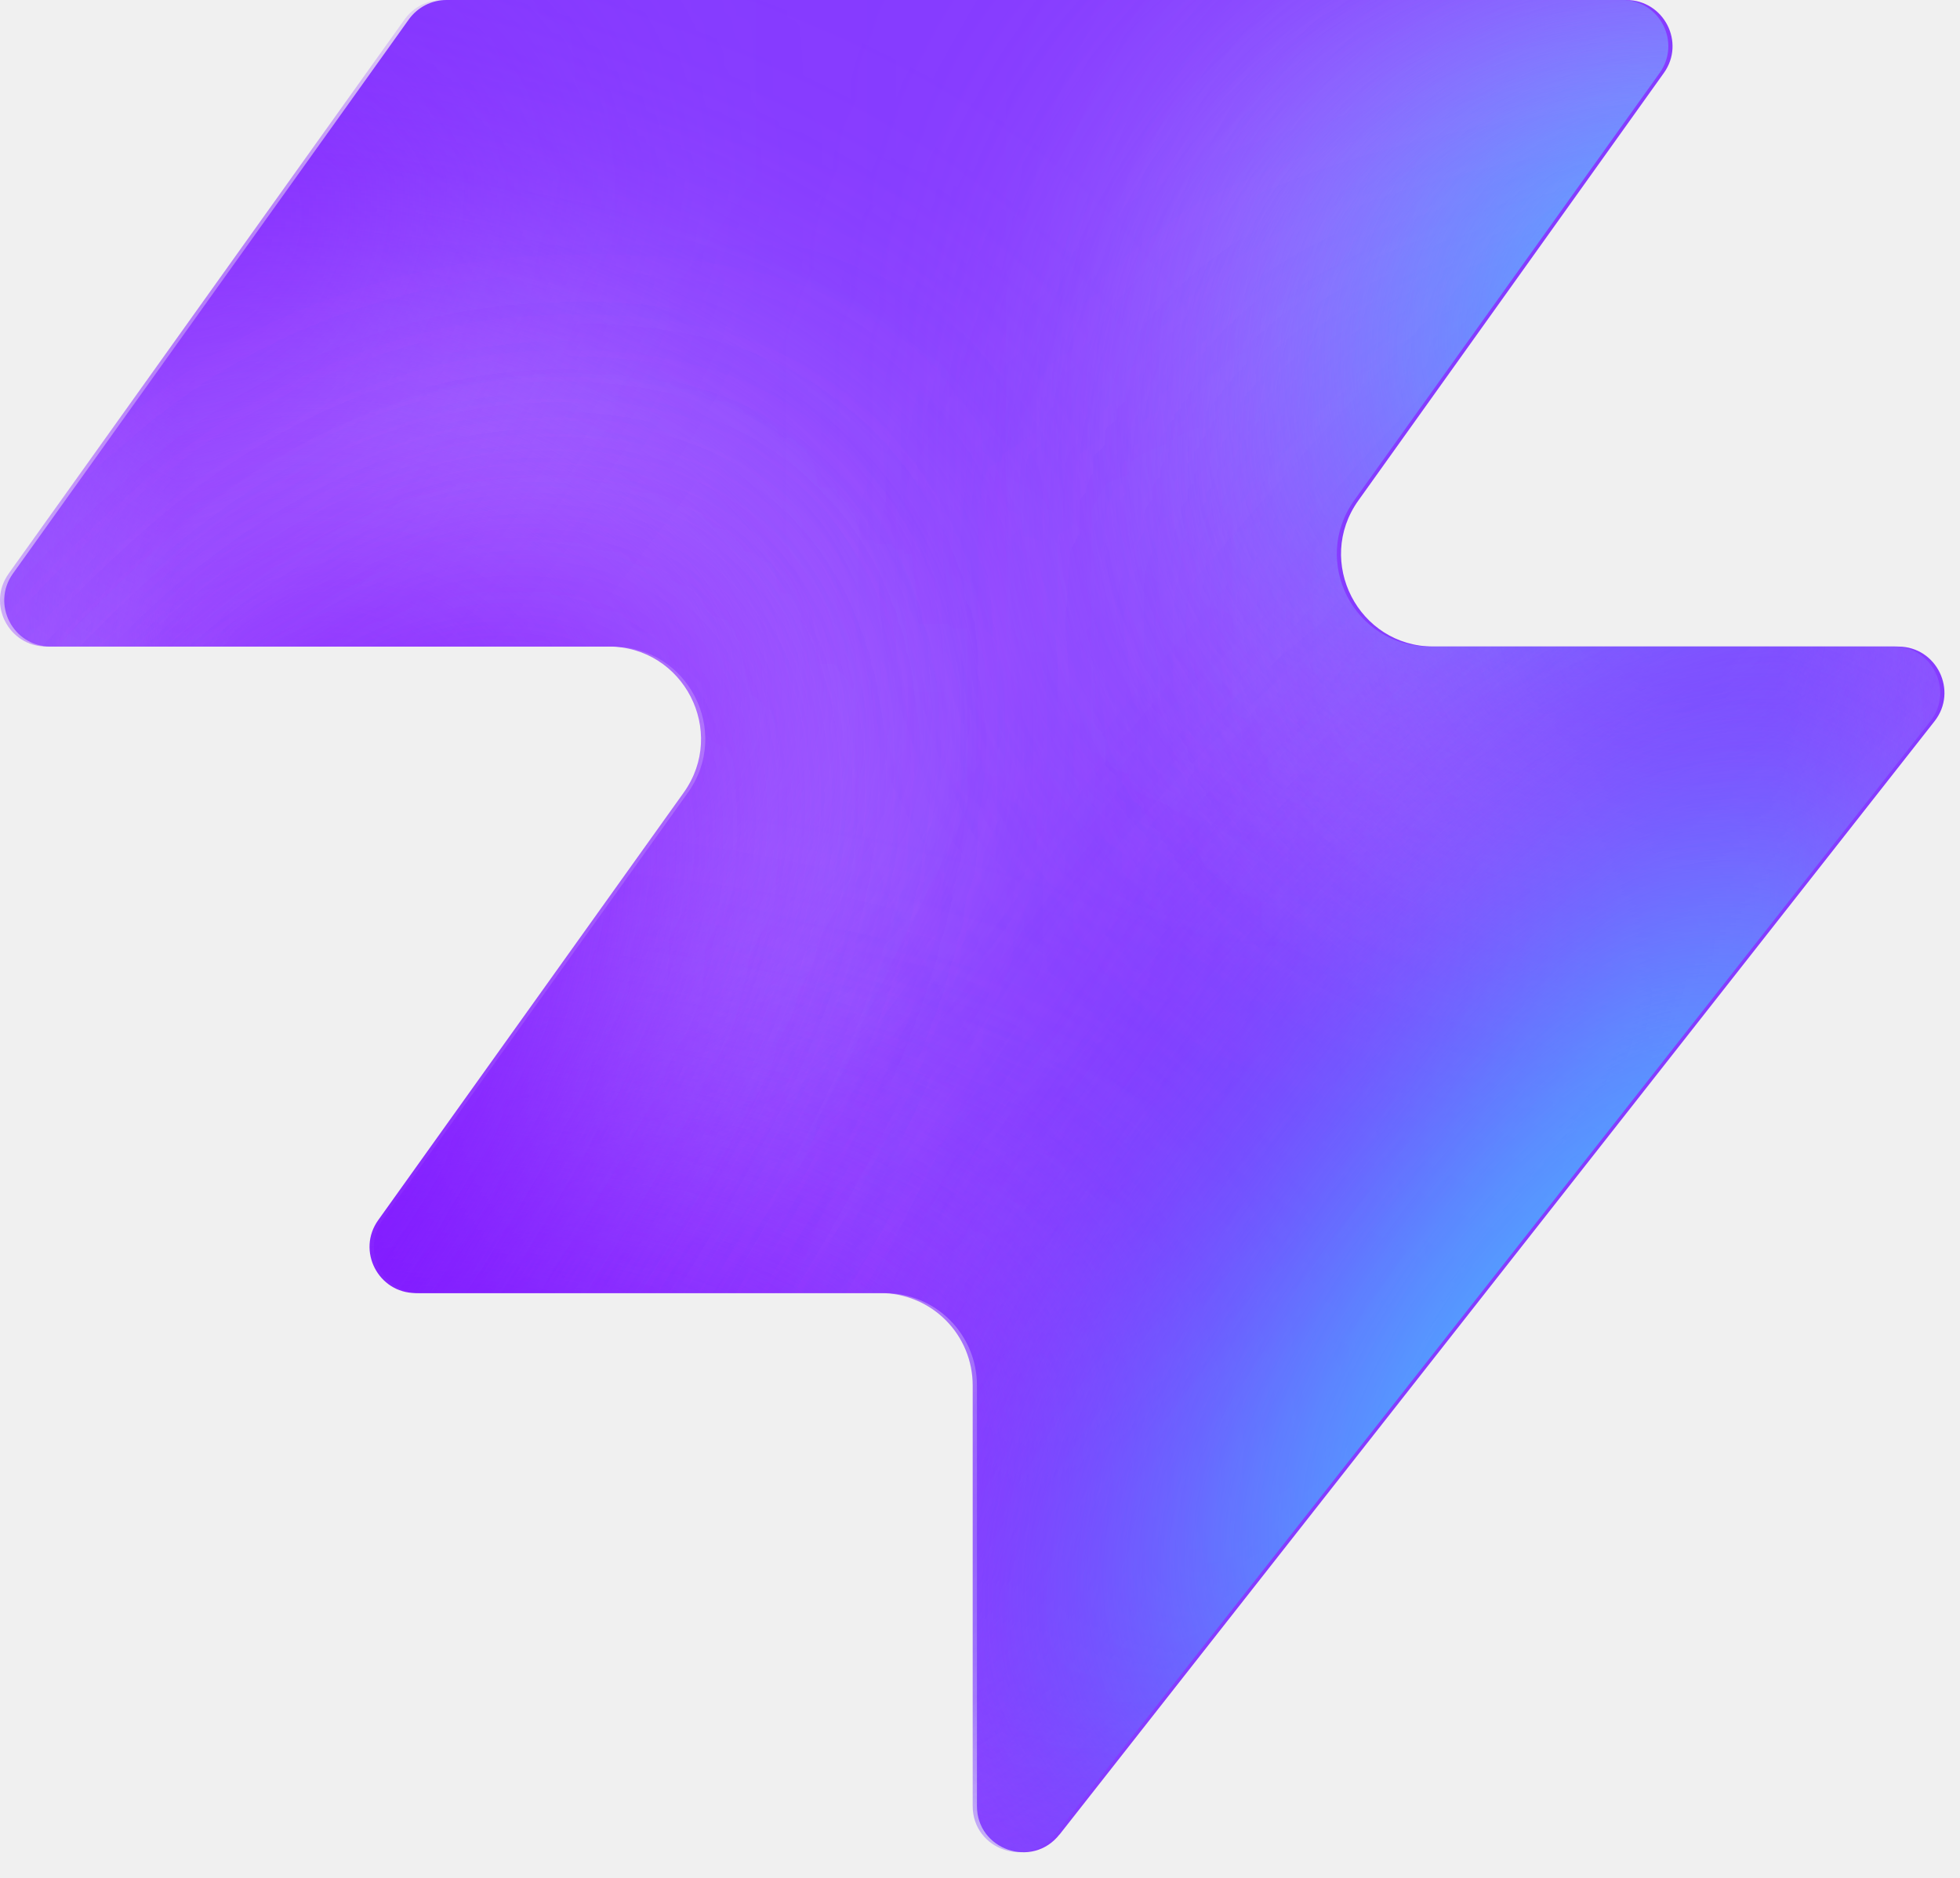
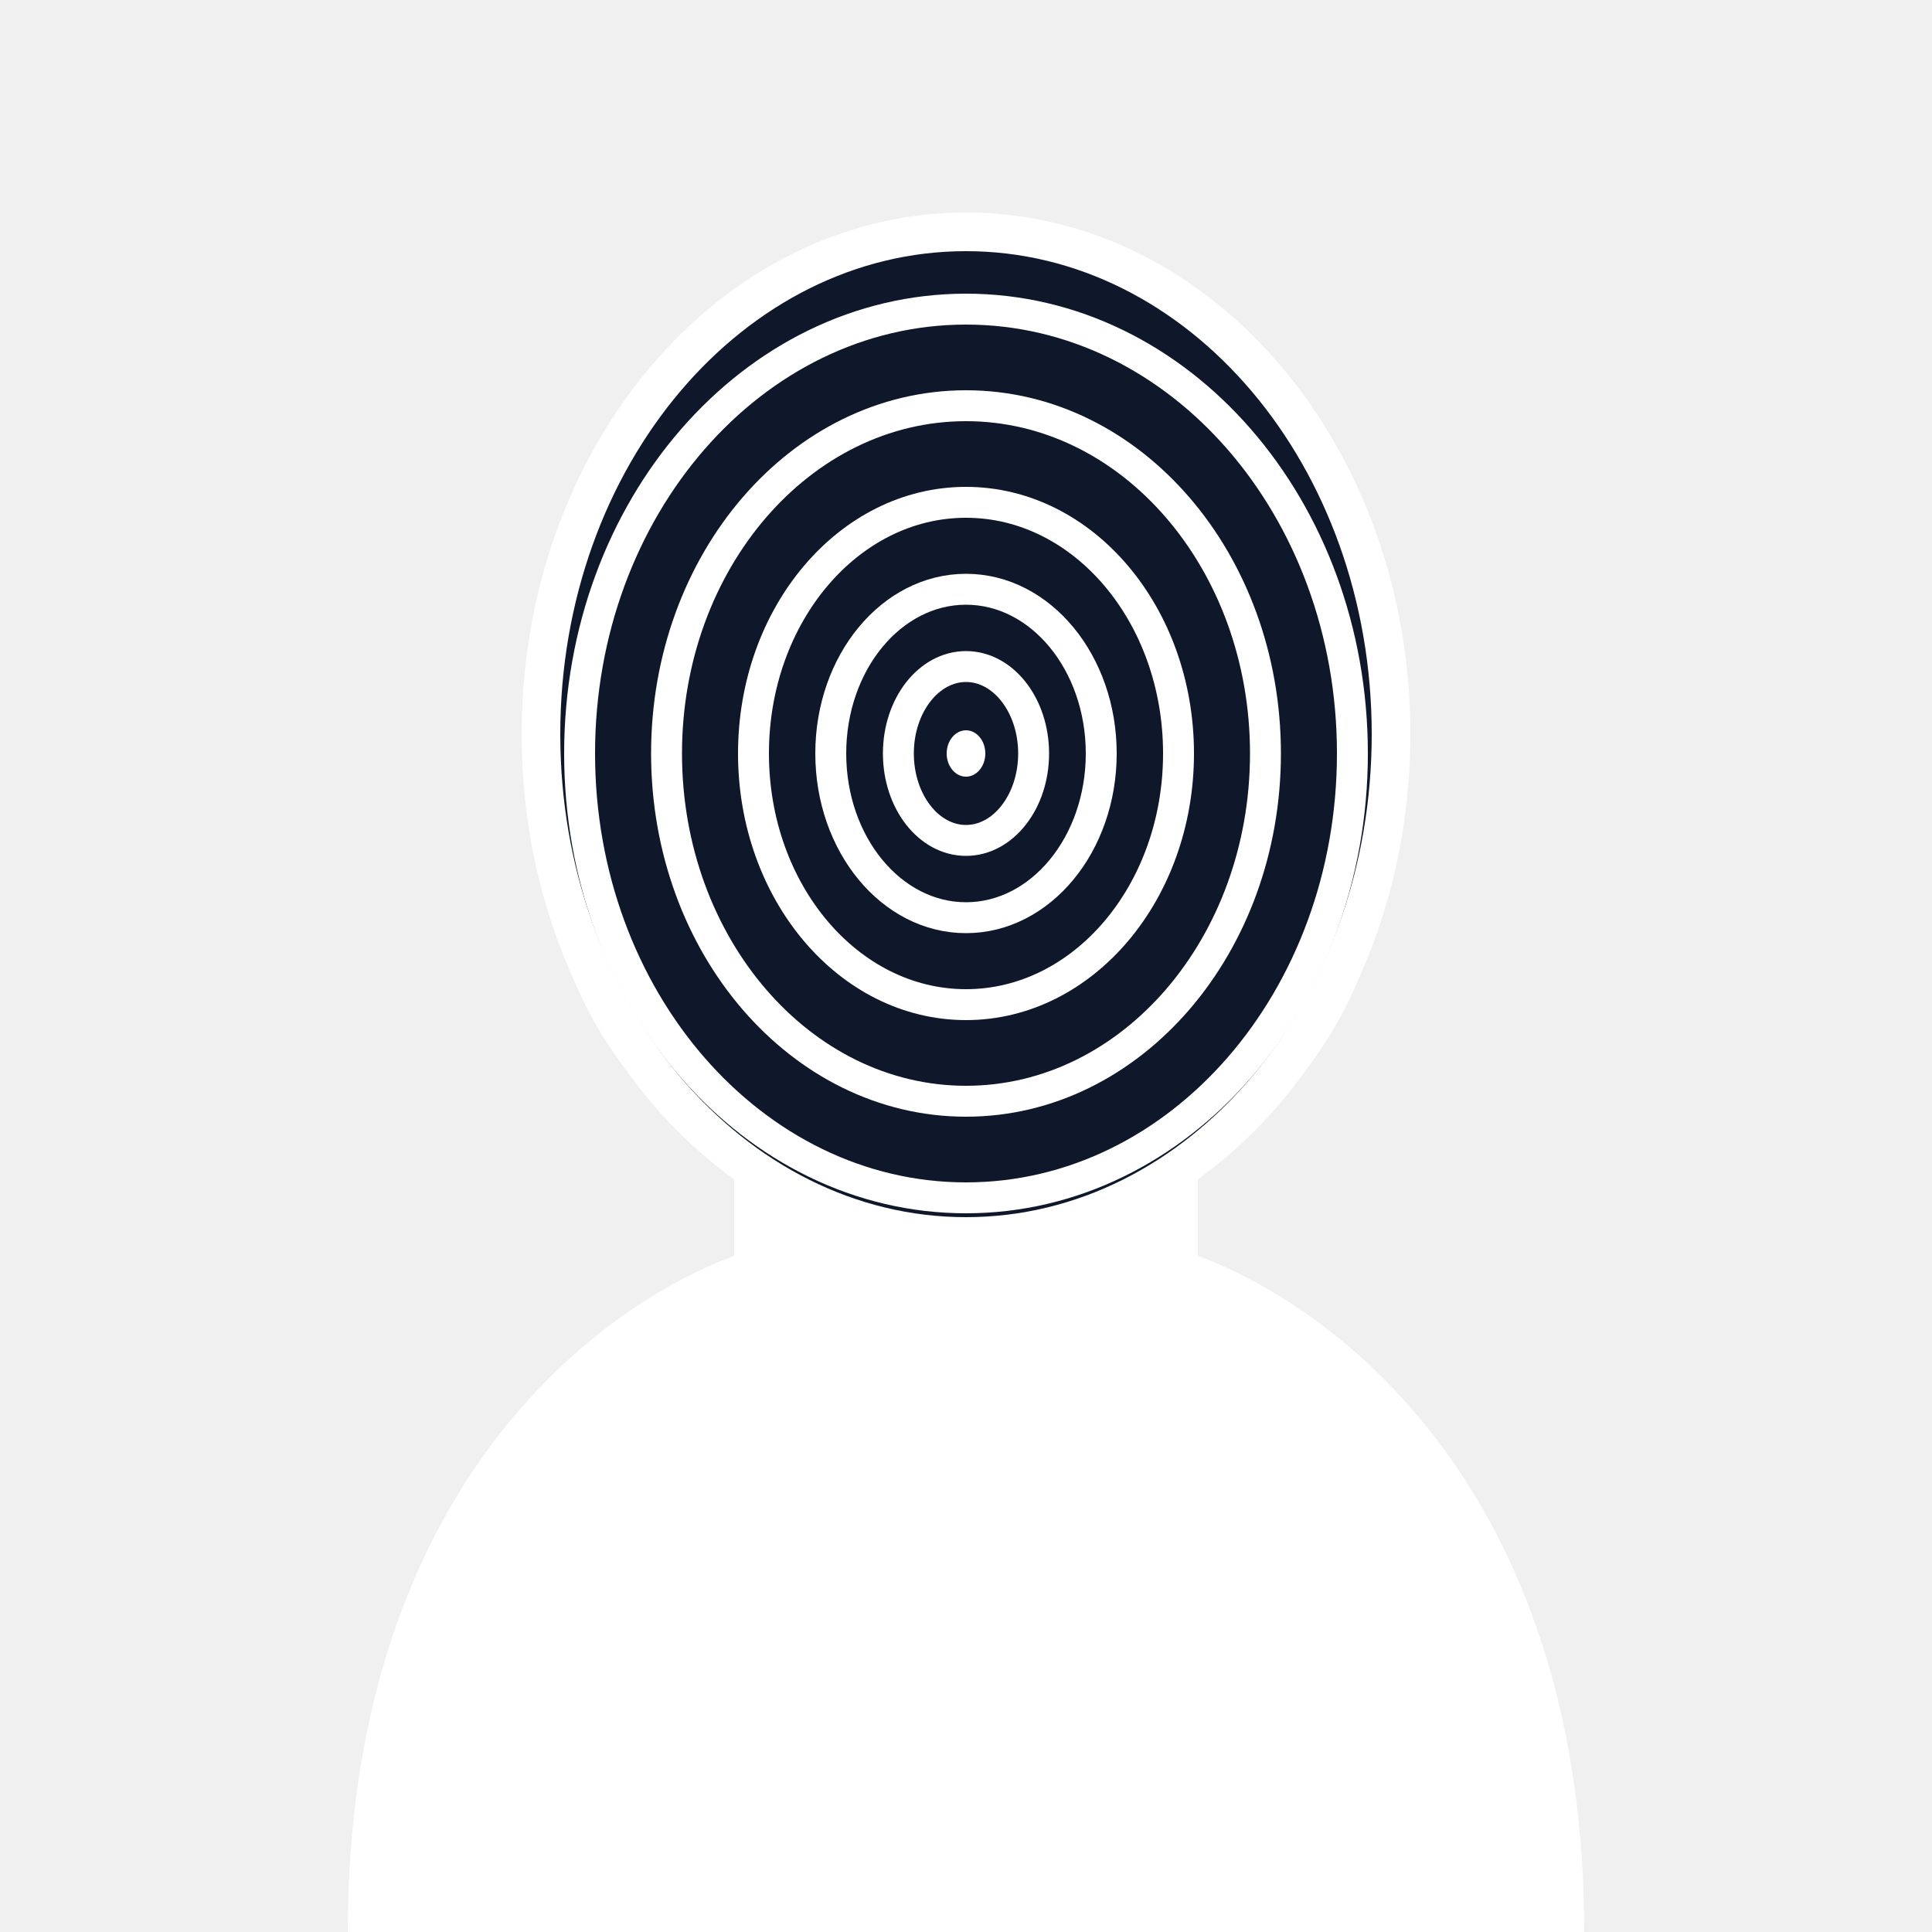
- <svg xmlns="http://www.w3.org/2000/svg" width="48" height="46" fill="none" viewBox="0 0 48 46">
-   <path fill="#863bff" d="M25.946 44.938c-.664.845-2.021.375-2.021-.698V33.937a2.26 2.26 0 0 0-2.262-2.262H10.287c-.92 0-1.456-1.04-.92-1.788l7.48-10.471c1.07-1.497 0-3.578-1.842-3.578H1.237c-.92 0-1.456-1.04-.92-1.788L10.013.474c.214-.297.556-.474.92-.474h28.894c.92 0 1.456 1.04.92 1.788l-7.48 10.471c-1.07 1.498 0 3.579 1.842 3.579h11.377c.943 0 1.473 1.088.89 1.83L25.947 44.94z" style="fill:#863bff;fill:color(display-p3 .525 .23 1);fill-opacity:1" />
-   <mask id="a" width="48" height="46" x="0" y="0" maskUnits="userSpaceOnUse" style="mask-type:alpha">
-     <path fill="#000" d="M25.842 44.938c-.664.844-2.021.375-2.021-.698V33.937a2.26 2.26 0 0 0-2.262-2.262H10.183c-.92 0-1.456-1.04-.92-1.788l7.48-10.471c1.07-1.498 0-3.579-1.842-3.579H1.133c-.92 0-1.456-1.04-.92-1.787L9.91.473c.214-.297.556-.474.92-.474h28.894c.92 0 1.456 1.04.92 1.788l-7.48 10.471c-1.07 1.498 0 3.578 1.842 3.578h11.377c.943 0 1.473 1.088.89 1.832L25.843 44.94z" style="fill:#000;fill-opacity:1" />
-   </mask>
-   <g mask="url(#a)">
-     <g filter="url(#b)">
-       <ellipse cx="5.508" cy="14.704" fill="#ede6ff" rx="5.508" ry="14.704" style="fill:#ede6ff;fill:color(display-p3 .927 .903 1);fill-opacity:1" transform="matrix(.00324 1 1 -.00324 -4.47 31.516)" />
-     </g>
-     <g filter="url(#c)">
-       <ellipse cx="10.399" cy="29.851" fill="#ede6ff" rx="10.399" ry="29.851" style="fill:#ede6ff;fill:color(display-p3 .927 .903 1);fill-opacity:1" transform="matrix(.00324 1 1 -.00324 -39.328 7.883)" />
-     </g>
-     <g filter="url(#d)">
-       <ellipse cx="5.508" cy="30.487" fill="#7e14ff" rx="5.508" ry="30.487" style="fill:#7e14ff;fill:color(display-p3 .492 .077 1);fill-opacity:1" transform="rotate(89.814 -25.913 -14.639)scale(1 -1)" />
-     </g>
-     <g filter="url(#e)">
-       <ellipse cx="5.508" cy="30.599" fill="#7e14ff" rx="5.508" ry="30.599" style="fill:#7e14ff;fill:color(display-p3 .492 .077 1);fill-opacity:1" transform="rotate(89.814 -32.644 -3.334)scale(1 -1)" />
-     </g>
-     <g filter="url(#f)">
-       <ellipse cx="5.508" cy="30.599" fill="#7e14ff" rx="5.508" ry="30.599" style="fill:#7e14ff;fill:color(display-p3 .492 .077 1);fill-opacity:1" transform="matrix(.00324 1 1 -.00324 -34.34 30.47)" />
-     </g>
-     <g filter="url(#g)">
-       <ellipse cx="14.072" cy="22.078" fill="#ede6ff" rx="14.072" ry="22.078" style="fill:#ede6ff;fill:color(display-p3 .927 .903 1);fill-opacity:1" transform="rotate(93.35 24.506 48.493)scale(-1 1)" />
-     </g>
-     <g filter="url(#h)">
-       <ellipse cx="3.47" cy="21.501" fill="#7e14ff" rx="3.47" ry="21.501" style="fill:#7e14ff;fill:color(display-p3 .492 .077 1);fill-opacity:1" transform="rotate(89.009 28.708 47.59)scale(-1 1)" />
-     </g>
-     <g filter="url(#i)">
-       <ellipse cx="3.47" cy="21.501" fill="#7e14ff" rx="3.47" ry="21.501" style="fill:#7e14ff;fill:color(display-p3 .492 .077 1);fill-opacity:1" transform="rotate(89.009 28.708 47.59)scale(-1 1)" />
-     </g>
-     <g filter="url(#j)">
-       <ellipse cx=".387" cy="8.972" fill="#7e14ff" rx="4.407" ry="29.108" style="fill:#7e14ff;fill:color(display-p3 .492 .077 1);fill-opacity:1" transform="rotate(39.51 .387 8.972)" />
-     </g>
-     <g filter="url(#k)">
-       <ellipse cx="47.523" cy="-6.092" fill="#7e14ff" rx="4.407" ry="29.108" style="fill:#7e14ff;fill:color(display-p3 .492 .077 1);fill-opacity:1" transform="rotate(37.892 47.523 -6.092)" />
-     </g>
-     <g filter="url(#l)">
-       <ellipse cx="41.412" cy="6.333" fill="#47bfff" rx="5.971" ry="9.665" style="fill:#47bfff;fill:color(display-p3 .28 .748 1);fill-opacity:1" transform="rotate(37.892 41.412 6.333)" />
-     </g>
-     <g filter="url(#m)">
-       <ellipse cx="-1.879" cy="38.332" fill="#7e14ff" rx="4.407" ry="29.108" style="fill:#7e14ff;fill:color(display-p3 .492 .077 1);fill-opacity:1" transform="rotate(37.892 -1.88 38.332)" />
-     </g>
-     <g filter="url(#n)">
-       <ellipse cx="-1.879" cy="38.332" fill="#7e14ff" rx="4.407" ry="29.108" style="fill:#7e14ff;fill:color(display-p3 .492 .077 1);fill-opacity:1" transform="rotate(37.892 -1.88 38.332)" />
-     </g>
-     <g filter="url(#o)">
-       <ellipse cx="35.651" cy="29.907" fill="#7e14ff" rx="4.407" ry="29.108" style="fill:#7e14ff;fill:color(display-p3 .492 .077 1);fill-opacity:1" transform="rotate(37.892 35.651 29.907)" />
-     </g>
-     <g filter="url(#p)">
-       <ellipse cx="38.418" cy="32.4" fill="#47bfff" rx="5.971" ry="15.297" style="fill:#47bfff;fill:color(display-p3 .28 .748 1);fill-opacity:1" transform="rotate(37.892 38.418 32.4)" />
-     </g>
+ <svg xmlns="http://www.w3.org/2000/svg" viewBox="0 0 100 100" fill="none">
+   <path d="M18 100 C18 78 30 68 38 65 L38 60 C32 57 28 50 28 42 C28 28 38 18 50 18 C62 18 72 28 72 42 C72 50 68 57 62 60 L62 65 C70 68 82 78 82 100 Z" fill="white" />
+   <clipPath id="head-clip">
+     <ellipse cx="50" cy="38" rx="22" ry="26" />
+   </clipPath>
+   <g clip-path="url(#head-clip)" stroke="white" stroke-linecap="round">
+     <ellipse cx="50" cy="38" rx="22" ry="26" fill="#0f172a" stroke="none" />
+     <ellipse cx="50" cy="39" rx="20" ry="23" stroke-width="1.6" />
+     <ellipse cx="50" cy="39" rx="15.5" ry="18" stroke-width="1.6" />
+     <ellipse cx="50" cy="39" rx="11" ry="13" stroke-width="1.6" />
+     <ellipse cx="50" cy="39" rx="7" ry="8.5" stroke-width="1.6" />
+     <ellipse cx="50" cy="39" rx="3.5" ry="4.5" stroke-width="1.6" />
+     <ellipse cx="50" cy="39" rx="1" ry="1.2" fill="white" stroke="none" />
  </g>
-   <defs>
-     <filter id="b" width="60.045" height="41.654" x="-19.77" y="16.149" color-interpolation-filters="sRGB" filterUnits="userSpaceOnUse">
-       <feFlood flood-opacity="0" result="BackgroundImageFix" />
-       <feBlend in="SourceGraphic" in2="BackgroundImageFix" result="shape" />
-       <feGaussianBlur result="effect1_foregroundBlur_2002_17158" stdDeviation="7.659" />
-     </filter>
-     <filter id="c" width="90.34" height="51.437" x="-54.613" y="-7.533" color-interpolation-filters="sRGB" filterUnits="userSpaceOnUse">
-       <feFlood flood-opacity="0" result="BackgroundImageFix" />
-       <feBlend in="SourceGraphic" in2="BackgroundImageFix" result="shape" />
-       <feGaussianBlur result="effect1_foregroundBlur_2002_17158" stdDeviation="7.659" />
-     </filter>
-     <filter id="d" width="79.355" height="29.4" x="-49.64" y="2.03" color-interpolation-filters="sRGB" filterUnits="userSpaceOnUse">
-       <feFlood flood-opacity="0" result="BackgroundImageFix" />
-       <feBlend in="SourceGraphic" in2="BackgroundImageFix" result="shape" />
-       <feGaussianBlur result="effect1_foregroundBlur_2002_17158" stdDeviation="4.596" />
-     </filter>
-     <filter id="e" width="79.579" height="29.4" x="-45.045" y="20.029" color-interpolation-filters="sRGB" filterUnits="userSpaceOnUse">
-       <feFlood flood-opacity="0" result="BackgroundImageFix" />
-       <feBlend in="SourceGraphic" in2="BackgroundImageFix" result="shape" />
-       <feGaussianBlur result="effect1_foregroundBlur_2002_17158" stdDeviation="4.596" />
-     </filter>
-     <filter id="f" width="79.579" height="29.4" x="-43.513" y="21.178" color-interpolation-filters="sRGB" filterUnits="userSpaceOnUse">
-       <feFlood flood-opacity="0" result="BackgroundImageFix" />
-       <feBlend in="SourceGraphic" in2="BackgroundImageFix" result="shape" />
-       <feGaussianBlur result="effect1_foregroundBlur_2002_17158" stdDeviation="4.596" />
-     </filter>
-     <filter id="g" width="74.749" height="58.852" x="15.756" y="-17.901" color-interpolation-filters="sRGB" filterUnits="userSpaceOnUse">
-       <feFlood flood-opacity="0" result="BackgroundImageFix" />
-       <feBlend in="SourceGraphic" in2="BackgroundImageFix" result="shape" />
-       <feGaussianBlur result="effect1_foregroundBlur_2002_17158" stdDeviation="7.659" />
-     </filter>
-     <filter id="h" width="61.377" height="25.362" x="23.548" y="2.284" color-interpolation-filters="sRGB" filterUnits="userSpaceOnUse">
-       <feFlood flood-opacity="0" result="BackgroundImageFix" />
-       <feBlend in="SourceGraphic" in2="BackgroundImageFix" result="shape" />
-       <feGaussianBlur result="effect1_foregroundBlur_2002_17158" stdDeviation="4.596" />
-     </filter>
-     <filter id="i" width="61.377" height="25.362" x="23.548" y="2.284" color-interpolation-filters="sRGB" filterUnits="userSpaceOnUse">
-       <feFlood flood-opacity="0" result="BackgroundImageFix" />
-       <feBlend in="SourceGraphic" in2="BackgroundImageFix" result="shape" />
-       <feGaussianBlur result="effect1_foregroundBlur_2002_17158" stdDeviation="4.596" />
-     </filter>
-     <filter id="j" width="56.045" height="63.649" x="-27.636" y="-22.853" color-interpolation-filters="sRGB" filterUnits="userSpaceOnUse">
-       <feFlood flood-opacity="0" result="BackgroundImageFix" />
-       <feBlend in="SourceGraphic" in2="BackgroundImageFix" result="shape" />
-       <feGaussianBlur result="effect1_foregroundBlur_2002_17158" stdDeviation="4.596" />
-     </filter>
-     <filter id="k" width="54.814" height="64.646" x="20.116" y="-38.415" color-interpolation-filters="sRGB" filterUnits="userSpaceOnUse">
-       <feFlood flood-opacity="0" result="BackgroundImageFix" />
-       <feBlend in="SourceGraphic" in2="BackgroundImageFix" result="shape" />
-       <feGaussianBlur result="effect1_foregroundBlur_2002_17158" stdDeviation="4.596" />
-     </filter>
-     <filter id="l" width="33.541" height="35.313" x="24.641" y="-11.323" color-interpolation-filters="sRGB" filterUnits="userSpaceOnUse">
-       <feFlood flood-opacity="0" result="BackgroundImageFix" />
-       <feBlend in="SourceGraphic" in2="BackgroundImageFix" result="shape" />
-       <feGaussianBlur result="effect1_foregroundBlur_2002_17158" stdDeviation="4.596" />
-     </filter>
-     <filter id="m" width="54.814" height="64.646" x="-29.286" y="6.009" color-interpolation-filters="sRGB" filterUnits="userSpaceOnUse">
-       <feFlood flood-opacity="0" result="BackgroundImageFix" />
-       <feBlend in="SourceGraphic" in2="BackgroundImageFix" result="shape" />
-       <feGaussianBlur result="effect1_foregroundBlur_2002_17158" stdDeviation="4.596" />
-     </filter>
-     <filter id="n" width="54.814" height="64.646" x="-29.286" y="6.009" color-interpolation-filters="sRGB" filterUnits="userSpaceOnUse">
-       <feFlood flood-opacity="0" result="BackgroundImageFix" />
-       <feBlend in="SourceGraphic" in2="BackgroundImageFix" result="shape" />
-       <feGaussianBlur result="effect1_foregroundBlur_2002_17158" stdDeviation="4.596" />
-     </filter>
-     <filter id="o" width="54.814" height="64.646" x="8.244" y="-2.416" color-interpolation-filters="sRGB" filterUnits="userSpaceOnUse">
-       <feFlood flood-opacity="0" result="BackgroundImageFix" />
-       <feBlend in="SourceGraphic" in2="BackgroundImageFix" result="shape" />
-       <feGaussianBlur result="effect1_foregroundBlur_2002_17158" stdDeviation="4.596" />
-     </filter>
-     <filter id="p" width="39.409" height="43.623" x="18.713" y="10.588" color-interpolation-filters="sRGB" filterUnits="userSpaceOnUse">
-       <feFlood flood-opacity="0" result="BackgroundImageFix" />
-       <feBlend in="SourceGraphic" in2="BackgroundImageFix" result="shape" />
-       <feGaussianBlur result="effect1_foregroundBlur_2002_17158" stdDeviation="4.596" />
-     </filter>
-   </defs>
+   <ellipse cx="50" cy="38" rx="22" ry="26" stroke="white" stroke-width="2" />
</svg>
